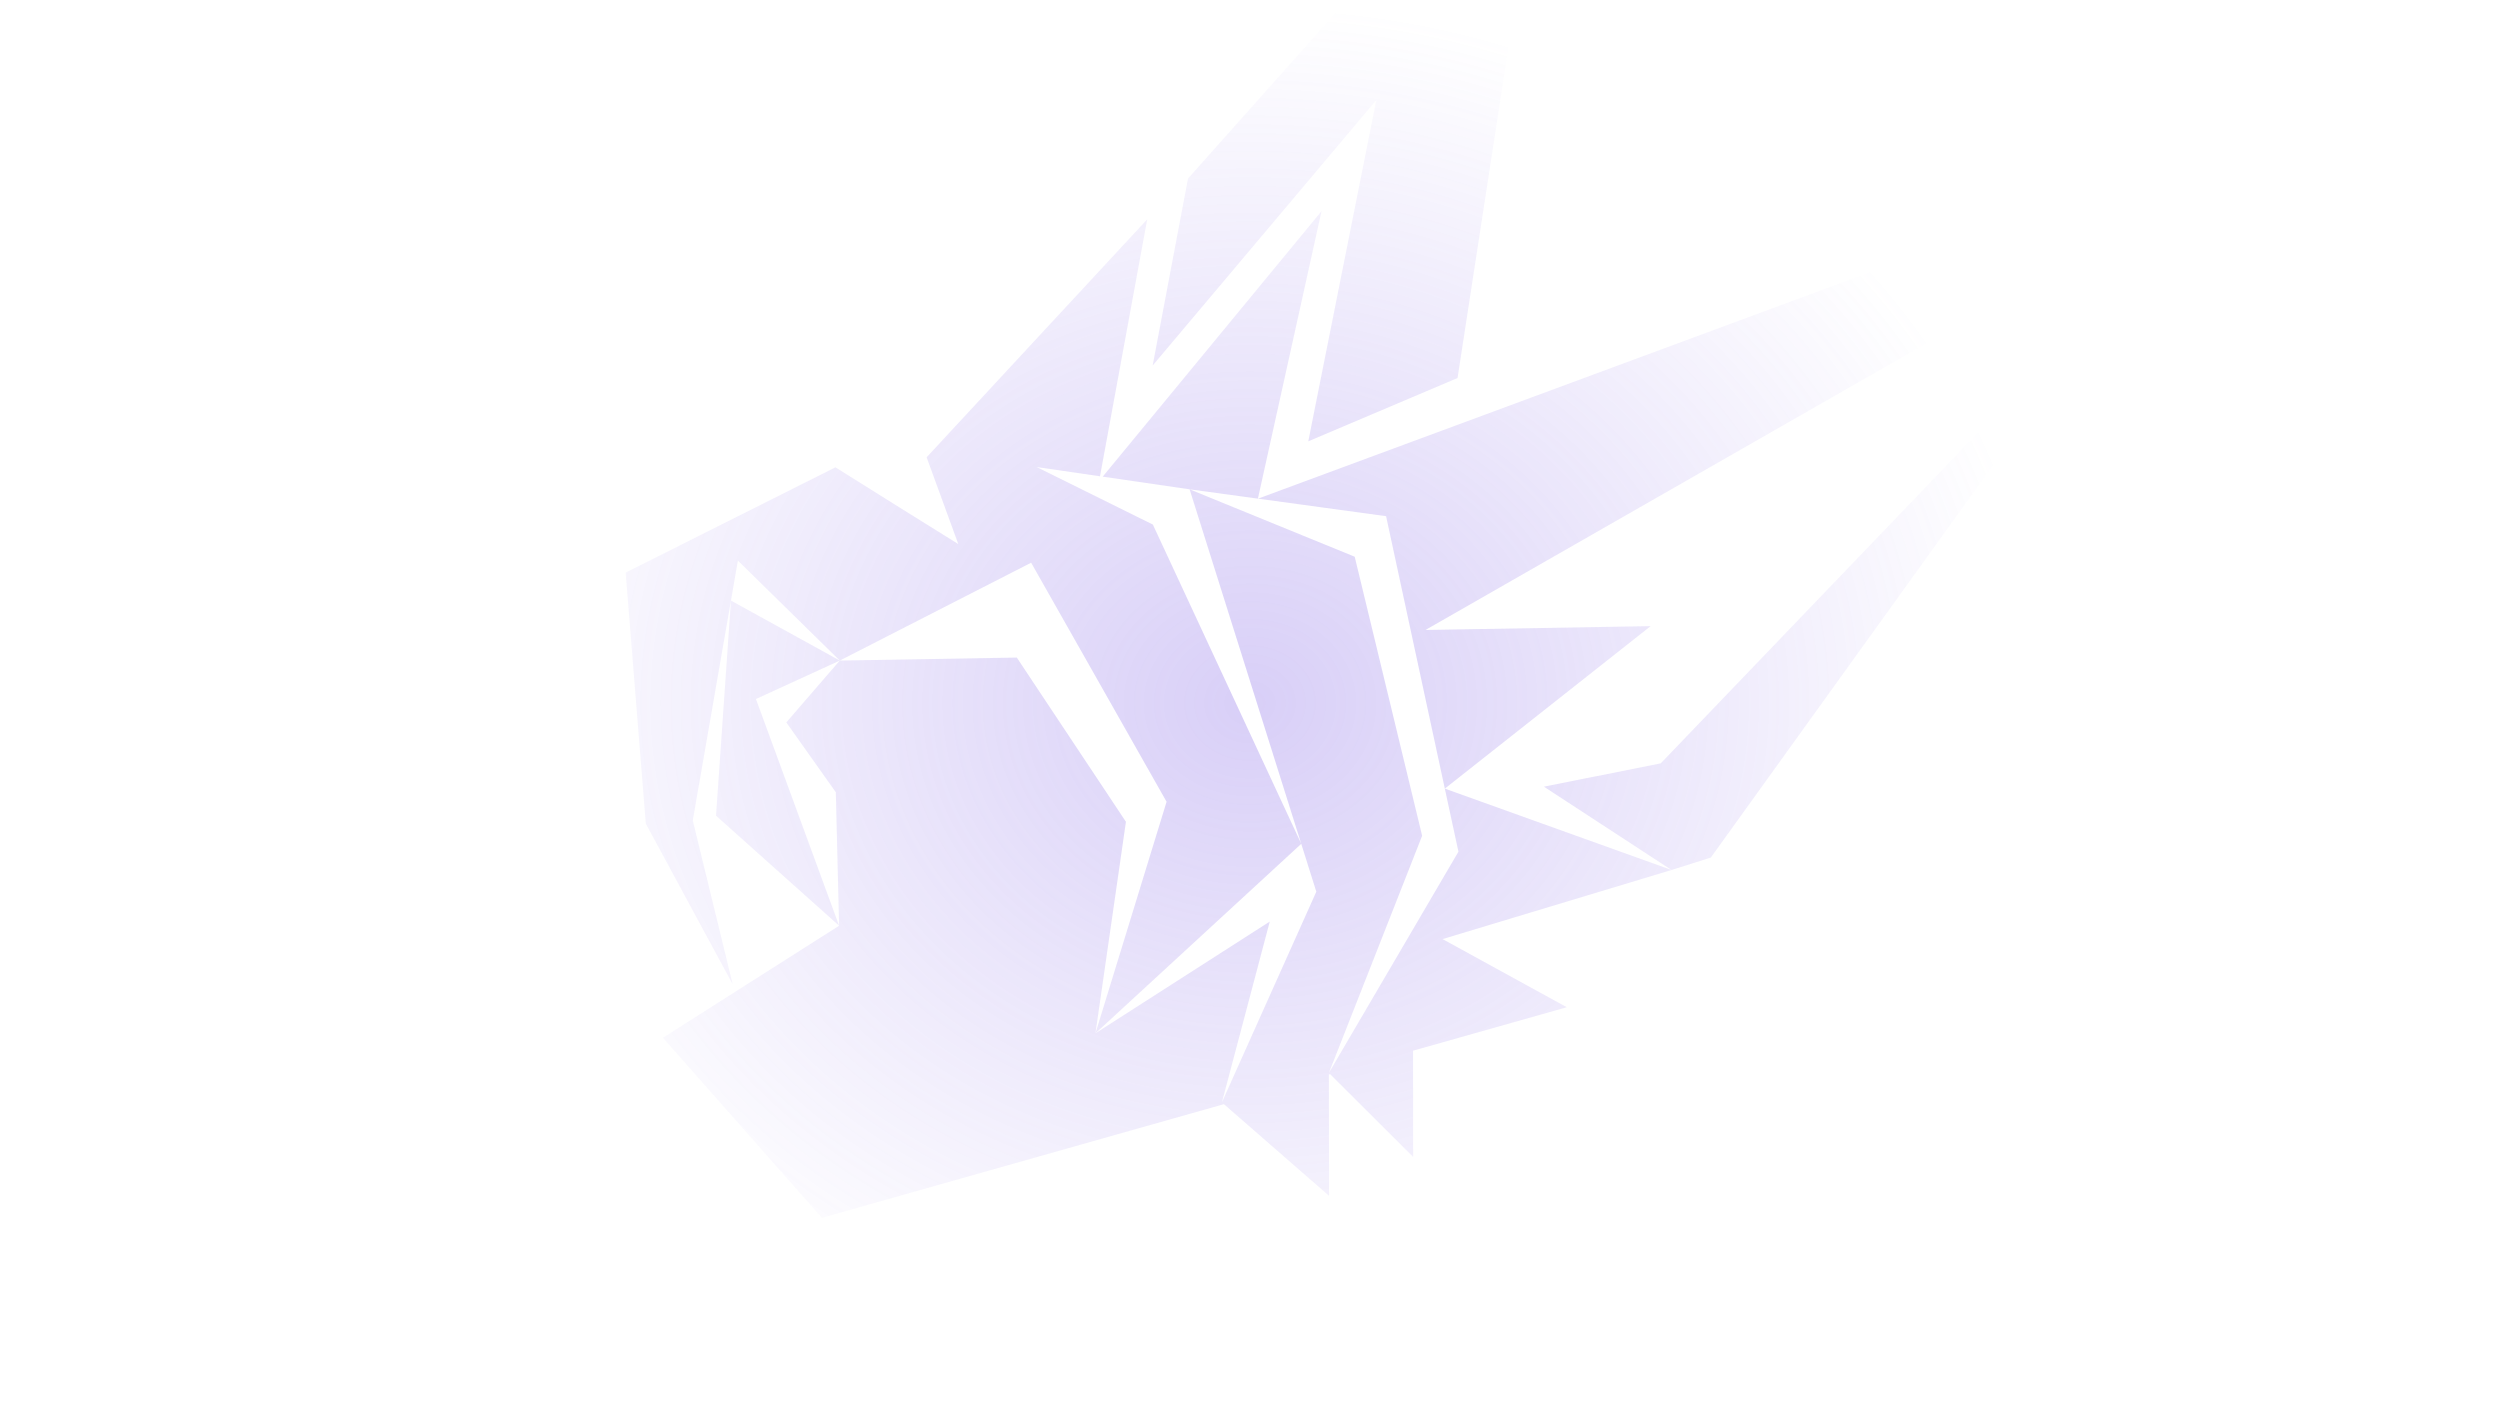
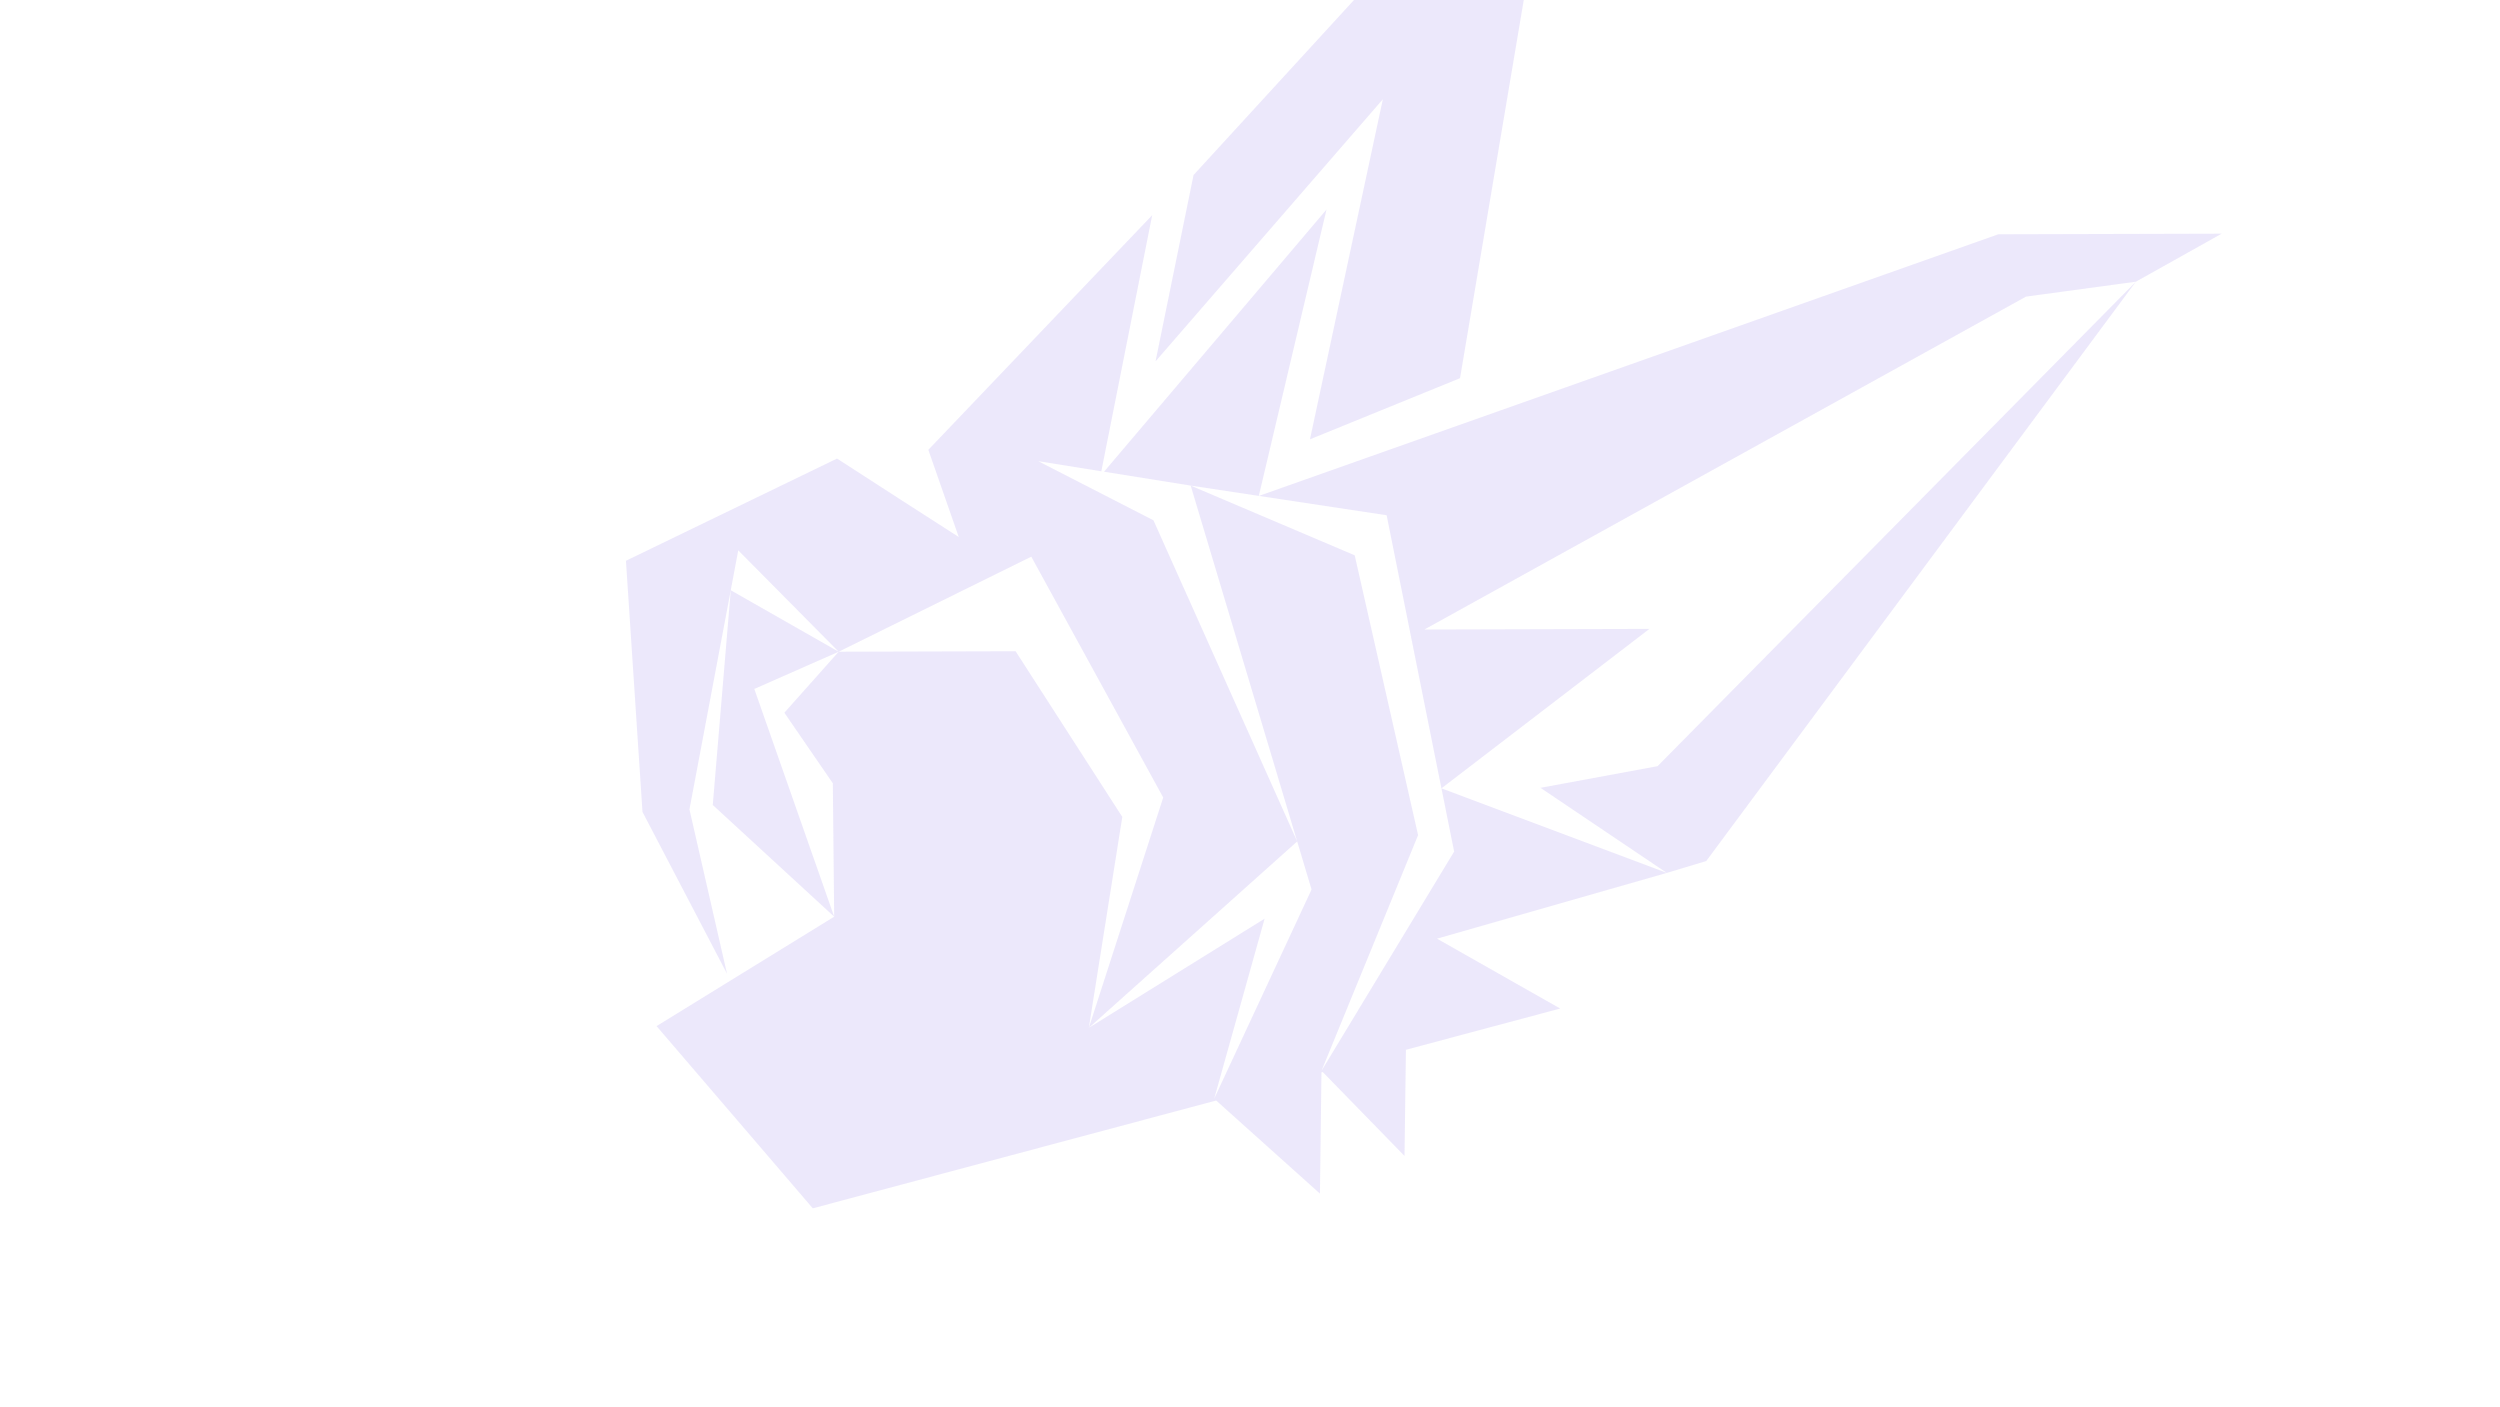
<svg xmlns="http://www.w3.org/2000/svg" xmlns:xlink="http://www.w3.org/1999/xlink" width="1280" height="720" viewBox="0 0 338.667 190.5" version="1.1" id="svg1" xml:space="preserve">
  <defs id="defs1">
-     <linearGradient id="linearGradient17">
-       <stop style="stop-color:#8264e6;stop-opacity:0.31;" offset="0" id="stop17" />
-       <stop style="stop-color:#8264e6;stop-opacity:0;" offset="1" id="stop18" />
+     <linearGradient id="linearGradient2">
+       <stop style="stop-color:#8264e6;stop-opacity:1;" offset="0" id="stop1" />
+       <stop style="stop-color:#8264e6;stop-opacity:1;" offset="1" id="stop2" />
    </linearGradient>
-     <radialGradient xlink:href="#linearGradient17" id="radialGradient18" cx="518" cy="98.729" fx="518" fy="98.729" r="107.819" gradientTransform="matrix(1,0,0,0.8772022,0,8.644646)" gradientUnits="userSpaceOnUse" />
+     <radialGradient xlink:href="#linearGradient2" id="radialGradient1" gradientUnits="userSpaceOnUse" gradientTransform="matrix(1,0,0,0.8772022,-131.062,-266.8733)" cx="518" cy="98.729" fx="518" fy="98.729" r="107.819" />
  </defs>
  <g id="layer1" transform="translate(-348.6667)">
-     <path id="path4" style="opacity:1;fill:url(#radialGradient18);fill-opacity:1;stroke:none;stroke-width:0.411;stroke-dasharray:none;stroke-opacity:1" d="m 569.808,-24.182 -17.148,0.023 -43.058,48.348 -4.788,25.327 30.301,-35.967 -9.218,46.233 20.219,-8.574 9.714,-63.146 z m 79.254,54.323 -30.267,0.514 -99.713,36.897 17.354,2.374 7.956,36.906 27.879,-22.012 -30.5,0.52 80.901,-46.289 14.855,-2.235 0.005,6.45e-4 z m -11.535,6.674 -63.886,66.592 -15.828,3.161 17.289,11.287 5.323,-1.686 z m -62.426,81.04 -30.709,-11.024 1.845,8.544 -17.549,29.962 12.631,-32.118 -9.135,-37.802 -22.366,-9.131 15.119,48.006 -20.096,-43.23 -15.739,-7.793 8.578,1.252 6.396,-34.81 -29.884,32.235 4.292,11.757 -7.892,-4.914 -8.755,-5.482 -28.414,14.262 2.729,34.004 11.771,21.767 -5.409,-22.192 5.172,-29.786 0.938,-5.422 13.804,13.545 25.924,-13.258 18.348,32.386 -9.635,31.363 27.878,-25.667 2.041,6.488 -12.791,28.541 6.486,-24.499 -23.614,15.138 4.127,-28.652 -14.783,-22.248 -23.981,0.409 -7.241,8.374 6.706,9.468 0.442,18.079 -23.861,15.174 21.53,24.395 54.463,-15.398 14.245,12.418 -0.028,-16.442 0.17,-0.042 11.247,11.215 -0.014,-14.391 20.827,-5.89 -16.829,-9.231 z m -112.763,7.551 -11.268,-30.713 11.361,-5.209 -14.743,-8.123 -2.024,29.138 z m 47.481,-59.12 9.253,1.264 8.619,-38.946 -29.645,35.967 z" />
+     <path id="path12" style="opacity:0.151;fill:#8264e6;fill-opacity:1;stroke:none;stroke-width:0.411;stroke-dasharray:1.232, 1.232;stroke-dashoffset:0;stroke-opacity:0.448" d="m 571.207,-23.763 -17.136,-0.223 -43.719,47.697 -5.148,25.24 30.794,-35.508 -9.874,46.068 20.328,-8.278 10.611,-62.962 z m 78.42,55.419 -30.253,0.08 -100.171,35.444 17.308,2.62 7.422,36.993 28.174,-21.597 -30.486,0.083 81.506,-45.098 14.877,-2.021 0.005,7.15e-4 z m -11.622,6.504 -64.794,65.63 -15.862,2.933 17.115,11.526 5.343,-1.609 z m -63.542,80.089 -30.529,-11.456 1.721,8.564 -17.966,29.69 13.082,-31.914 -8.587,-37.906 -22.219,-9.444 14.421,48.188 -19.463,-43.487 -15.617,-8.013 8.554,1.374 6.89,-34.694 -30.325,31.785 4.12,11.81 -7.816,-5.023 -8.67,-5.603 -28.598,13.845 2.24,34.019 11.451,21.92 -5.087,-22.254 5.595,-29.691 1.015,-5.405 13.601,13.733 26.095,-12.878 17.872,32.626 -10.077,31.203 28.226,-25.25 1.947,6.512 -13.191,28.337 6.833,-24.389 -23.814,14.789 4.534,-28.573 -14.454,-22.444 -23.97,0.066 -7.356,8.265 6.566,9.558 0.183,18.072 -24.062,14.822 21.165,24.686 54.645,-14.607 14.057,12.613 0.207,-16.431 0.171,-0.04 11.078,11.368 0.192,-14.381 20.897,-5.588 -16.685,-9.465 z m -112.792,5.932 -10.821,-30.852 11.428,-5.042 -14.616,-8.328 -2.44,29.088 z m 48.294,-58.398 9.229,1.396 9.171,-38.795 -30.139,35.517 z" />
+     <path id="path1" style="opacity:1;fill:url(#radialGradient1);fill-opacity:1;stroke:none;stroke-width:0.411;stroke-dasharray:none;stroke-opacity:1" d="m 438.746,-299.7 -17.148,0.022 -43.058,48.348 -4.788,25.327 30.301,-35.967 -9.218,46.233 20.219,-8.574 9.714,-63.146 z m 79.254,54.323 -30.267,0.514 -99.713,36.897 17.354,2.374 7.956,36.906 27.879,-22.012 -30.5,0.52 80.901,-46.289 14.855,-2.235 0.005,6.5e-4 z m -11.535,6.674 -63.886,66.592 -15.828,3.161 17.289,11.287 5.323,-1.686 z m -62.426,81.04 -30.709,-11.024 1.845,8.544 -17.549,29.962 12.631,-32.118 -9.135,-37.802 -22.366,-9.131 15.119,48.006 -20.096,-43.23 -15.739,-7.793 8.578,1.252 6.396,-34.81 -29.884,32.235 4.292,11.757 -7.892,-4.914 -8.755,-5.482 -28.414,14.262 2.729,34.004 11.771,21.767 -5.409,-22.192 5.172,-29.786 0.938,-5.422 13.804,13.545 25.924,-13.258 18.348,32.386 -9.635,31.363 27.878,-25.667 2.041,6.488 -12.791,28.541 6.486,-24.499 -23.614,15.138 4.127,-28.652 -14.783,-22.248 -23.981,0.409 -7.241,8.374 6.706,9.468 0.442,18.079 -23.861,15.174 21.53,24.395 54.463,-15.398 14.245,12.418 -0.028,-16.442 0.17,-0.042 11.247,11.215 -0.014,-14.391 20.827,-5.89 -16.829,-9.231 z m -112.763,7.551 -11.268,-30.713 11.361,-5.209 -14.743,-8.123 -2.024,29.138 z m 47.481,-59.12 9.253,1.264 8.619,-38.946 -29.645,35.967 z" />
  </g>
</svg>
